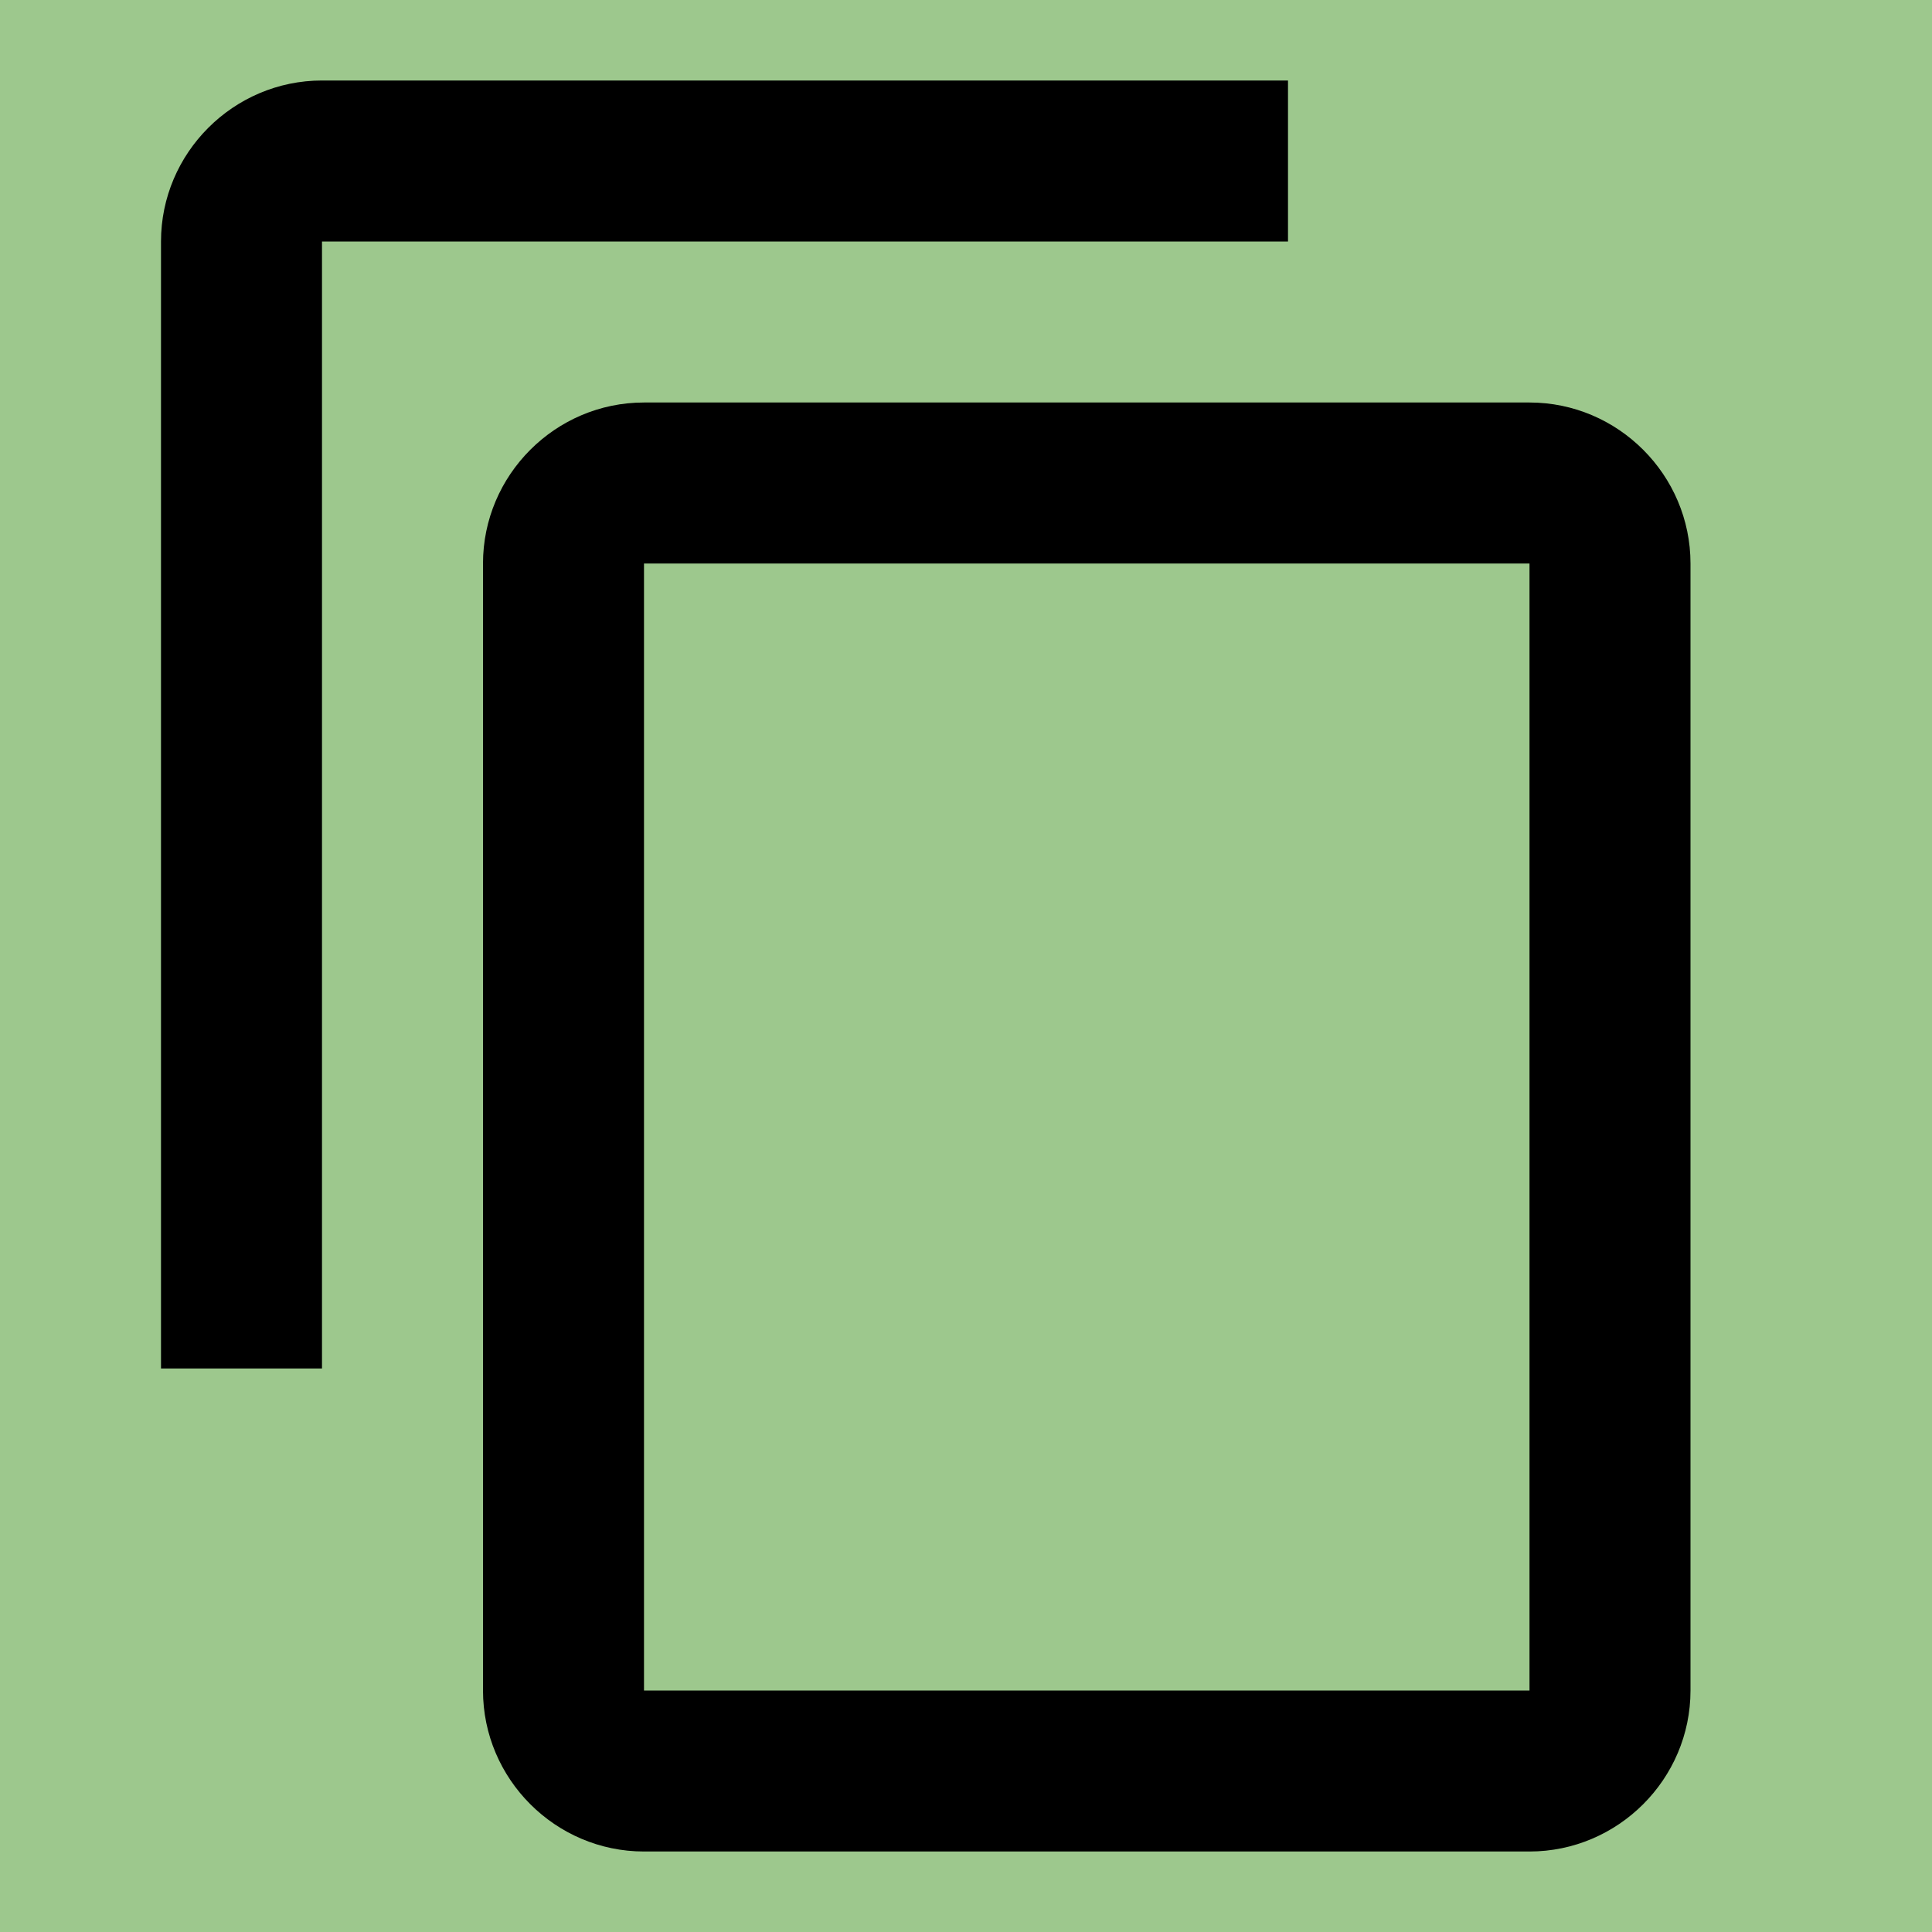
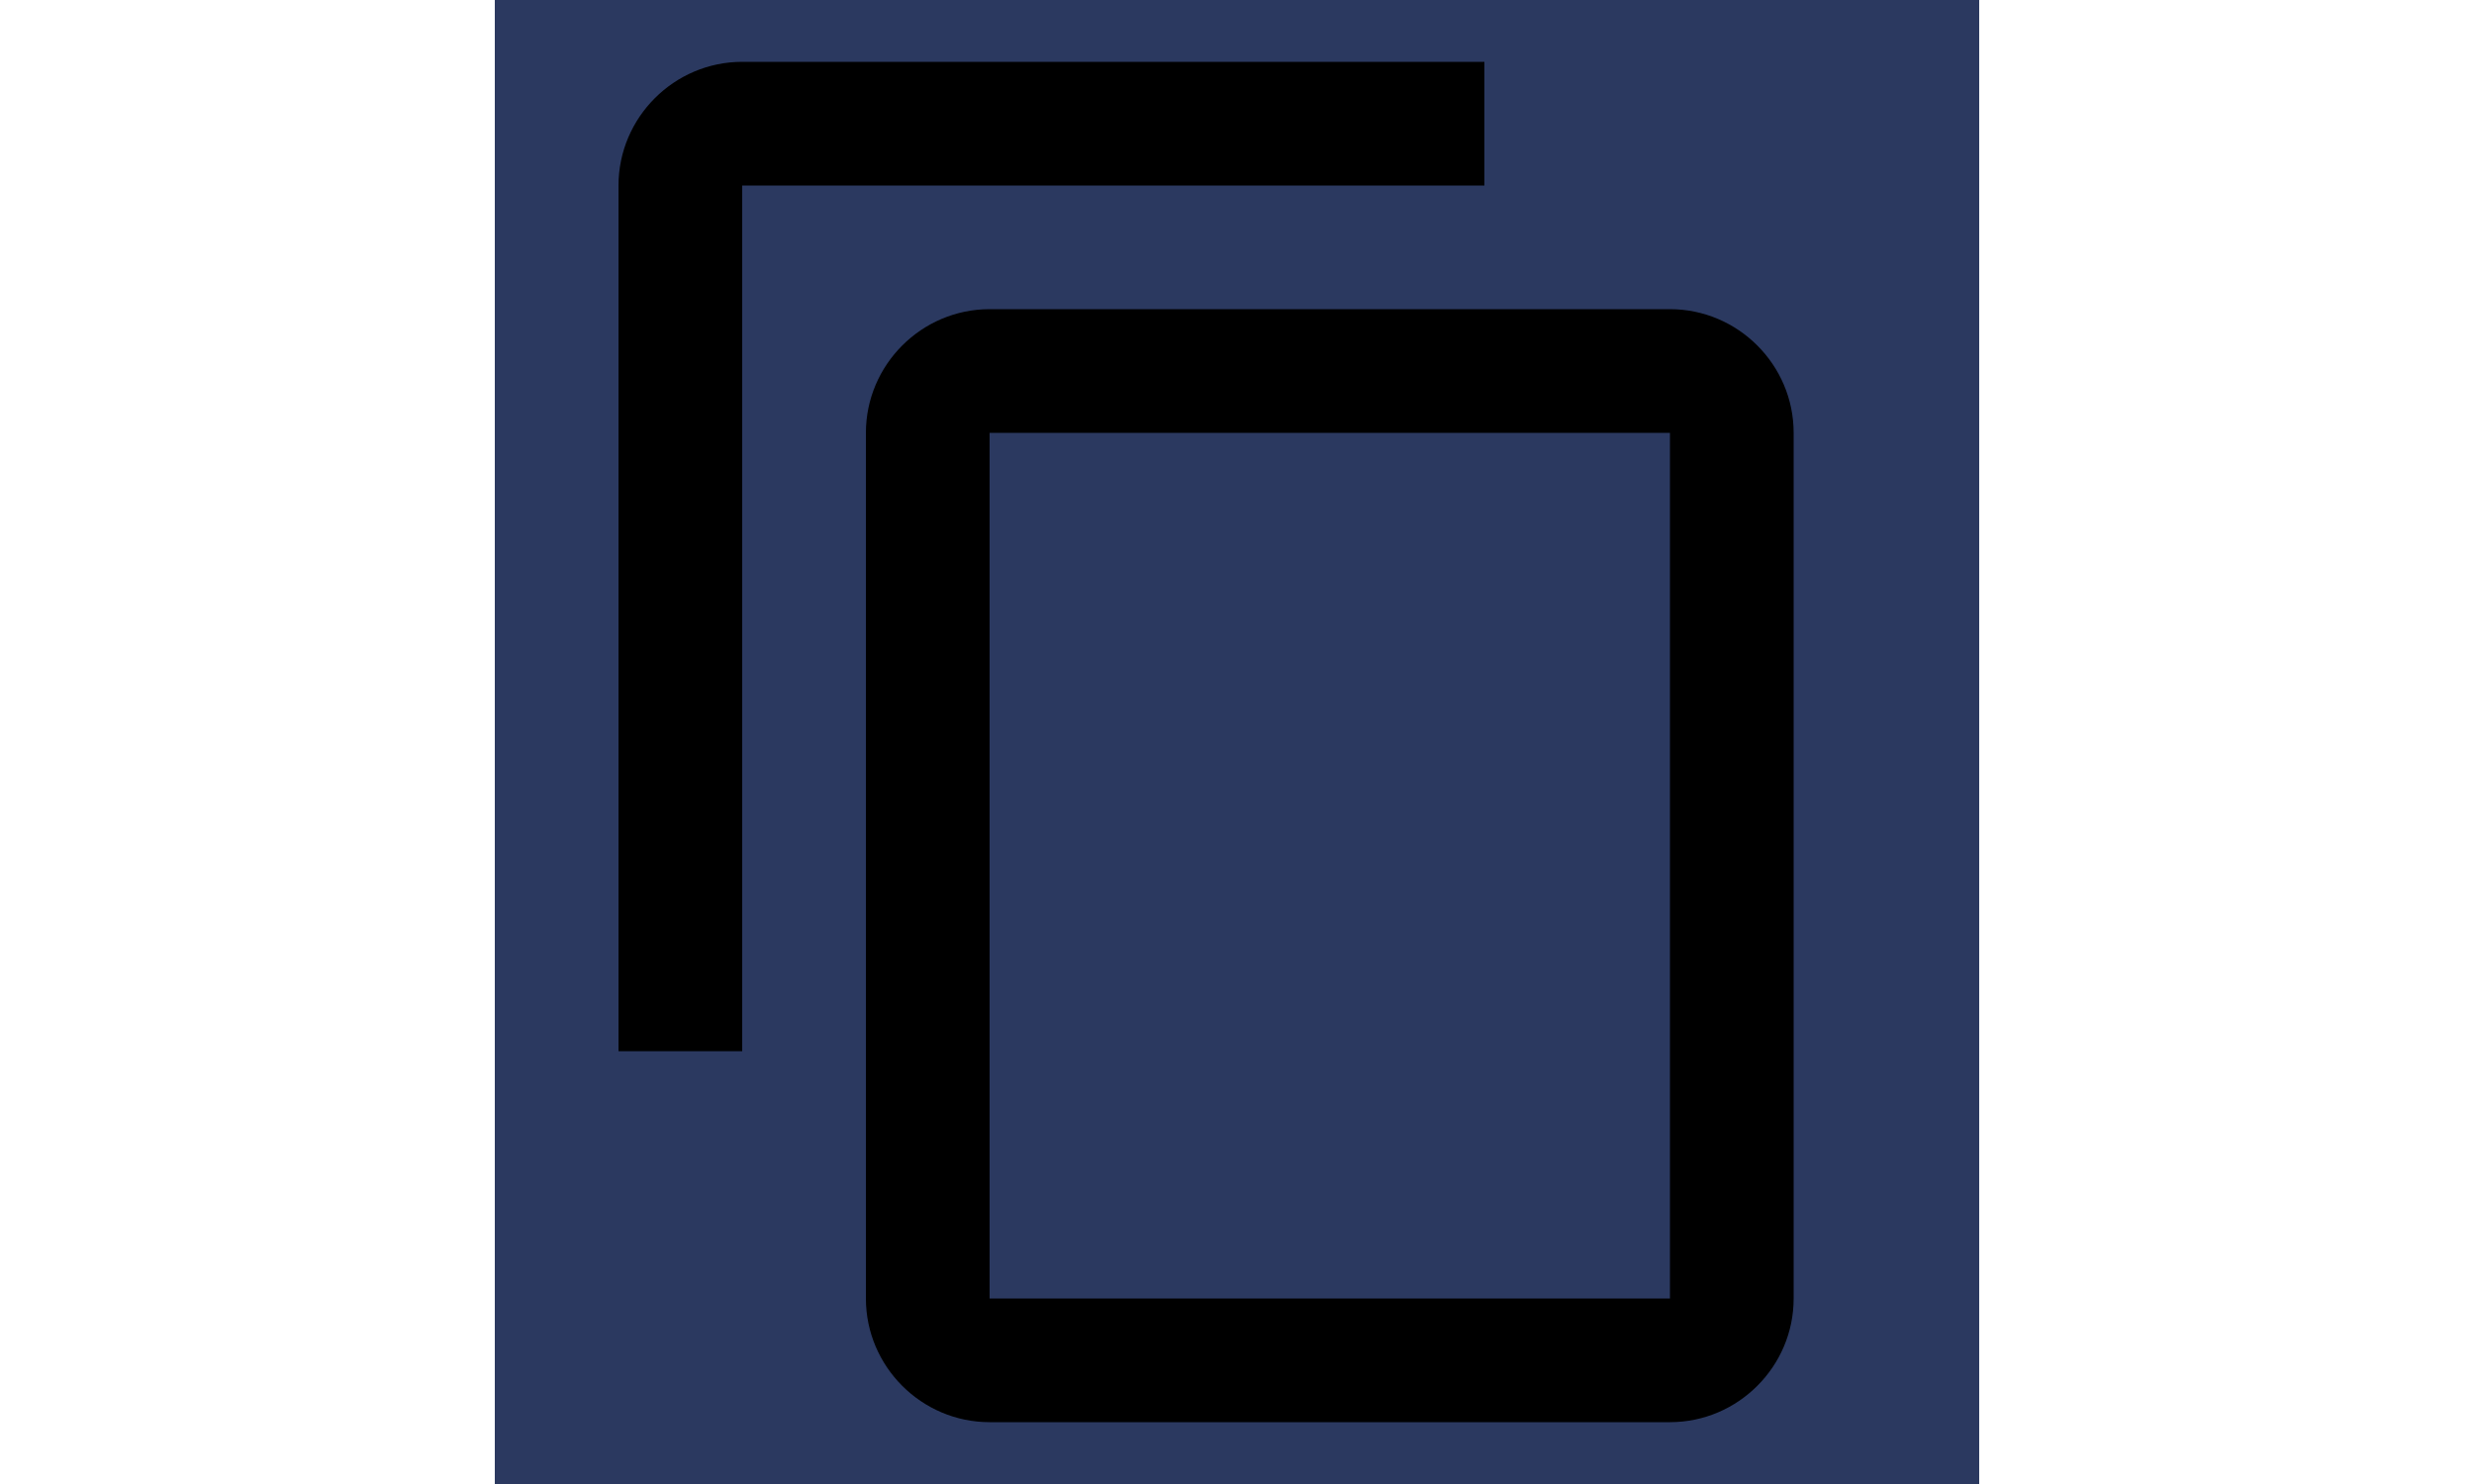
- <svg xmlns="http://www.w3.org/2000/svg" height="24px" viewBox="0 0 24 24" width="24px" fill="#fffff">
-   <path d="M0 0h24v24H0z" fill="#9DC88D" />
+ <svg xmlns="http://www.w3.org/2000/svg" height="24px" viewBox="0 0 24 24" width="40px" fill="#fffff">
+   <path d="M0 0h24v24H0z" fill="#2B3960" />
  <path d="M16 1H4c-1.1 0-2 .9-2 2v14h2V3h12V1zm3 4H8c-1.1 0-2 .9-2 2v14c0 1.1.9 2 2 2h11c1.1 0 2-.9 2-2V7c0-1.1-.9-2-2-2zm0 16H8V7h11v14z" />
</svg>
